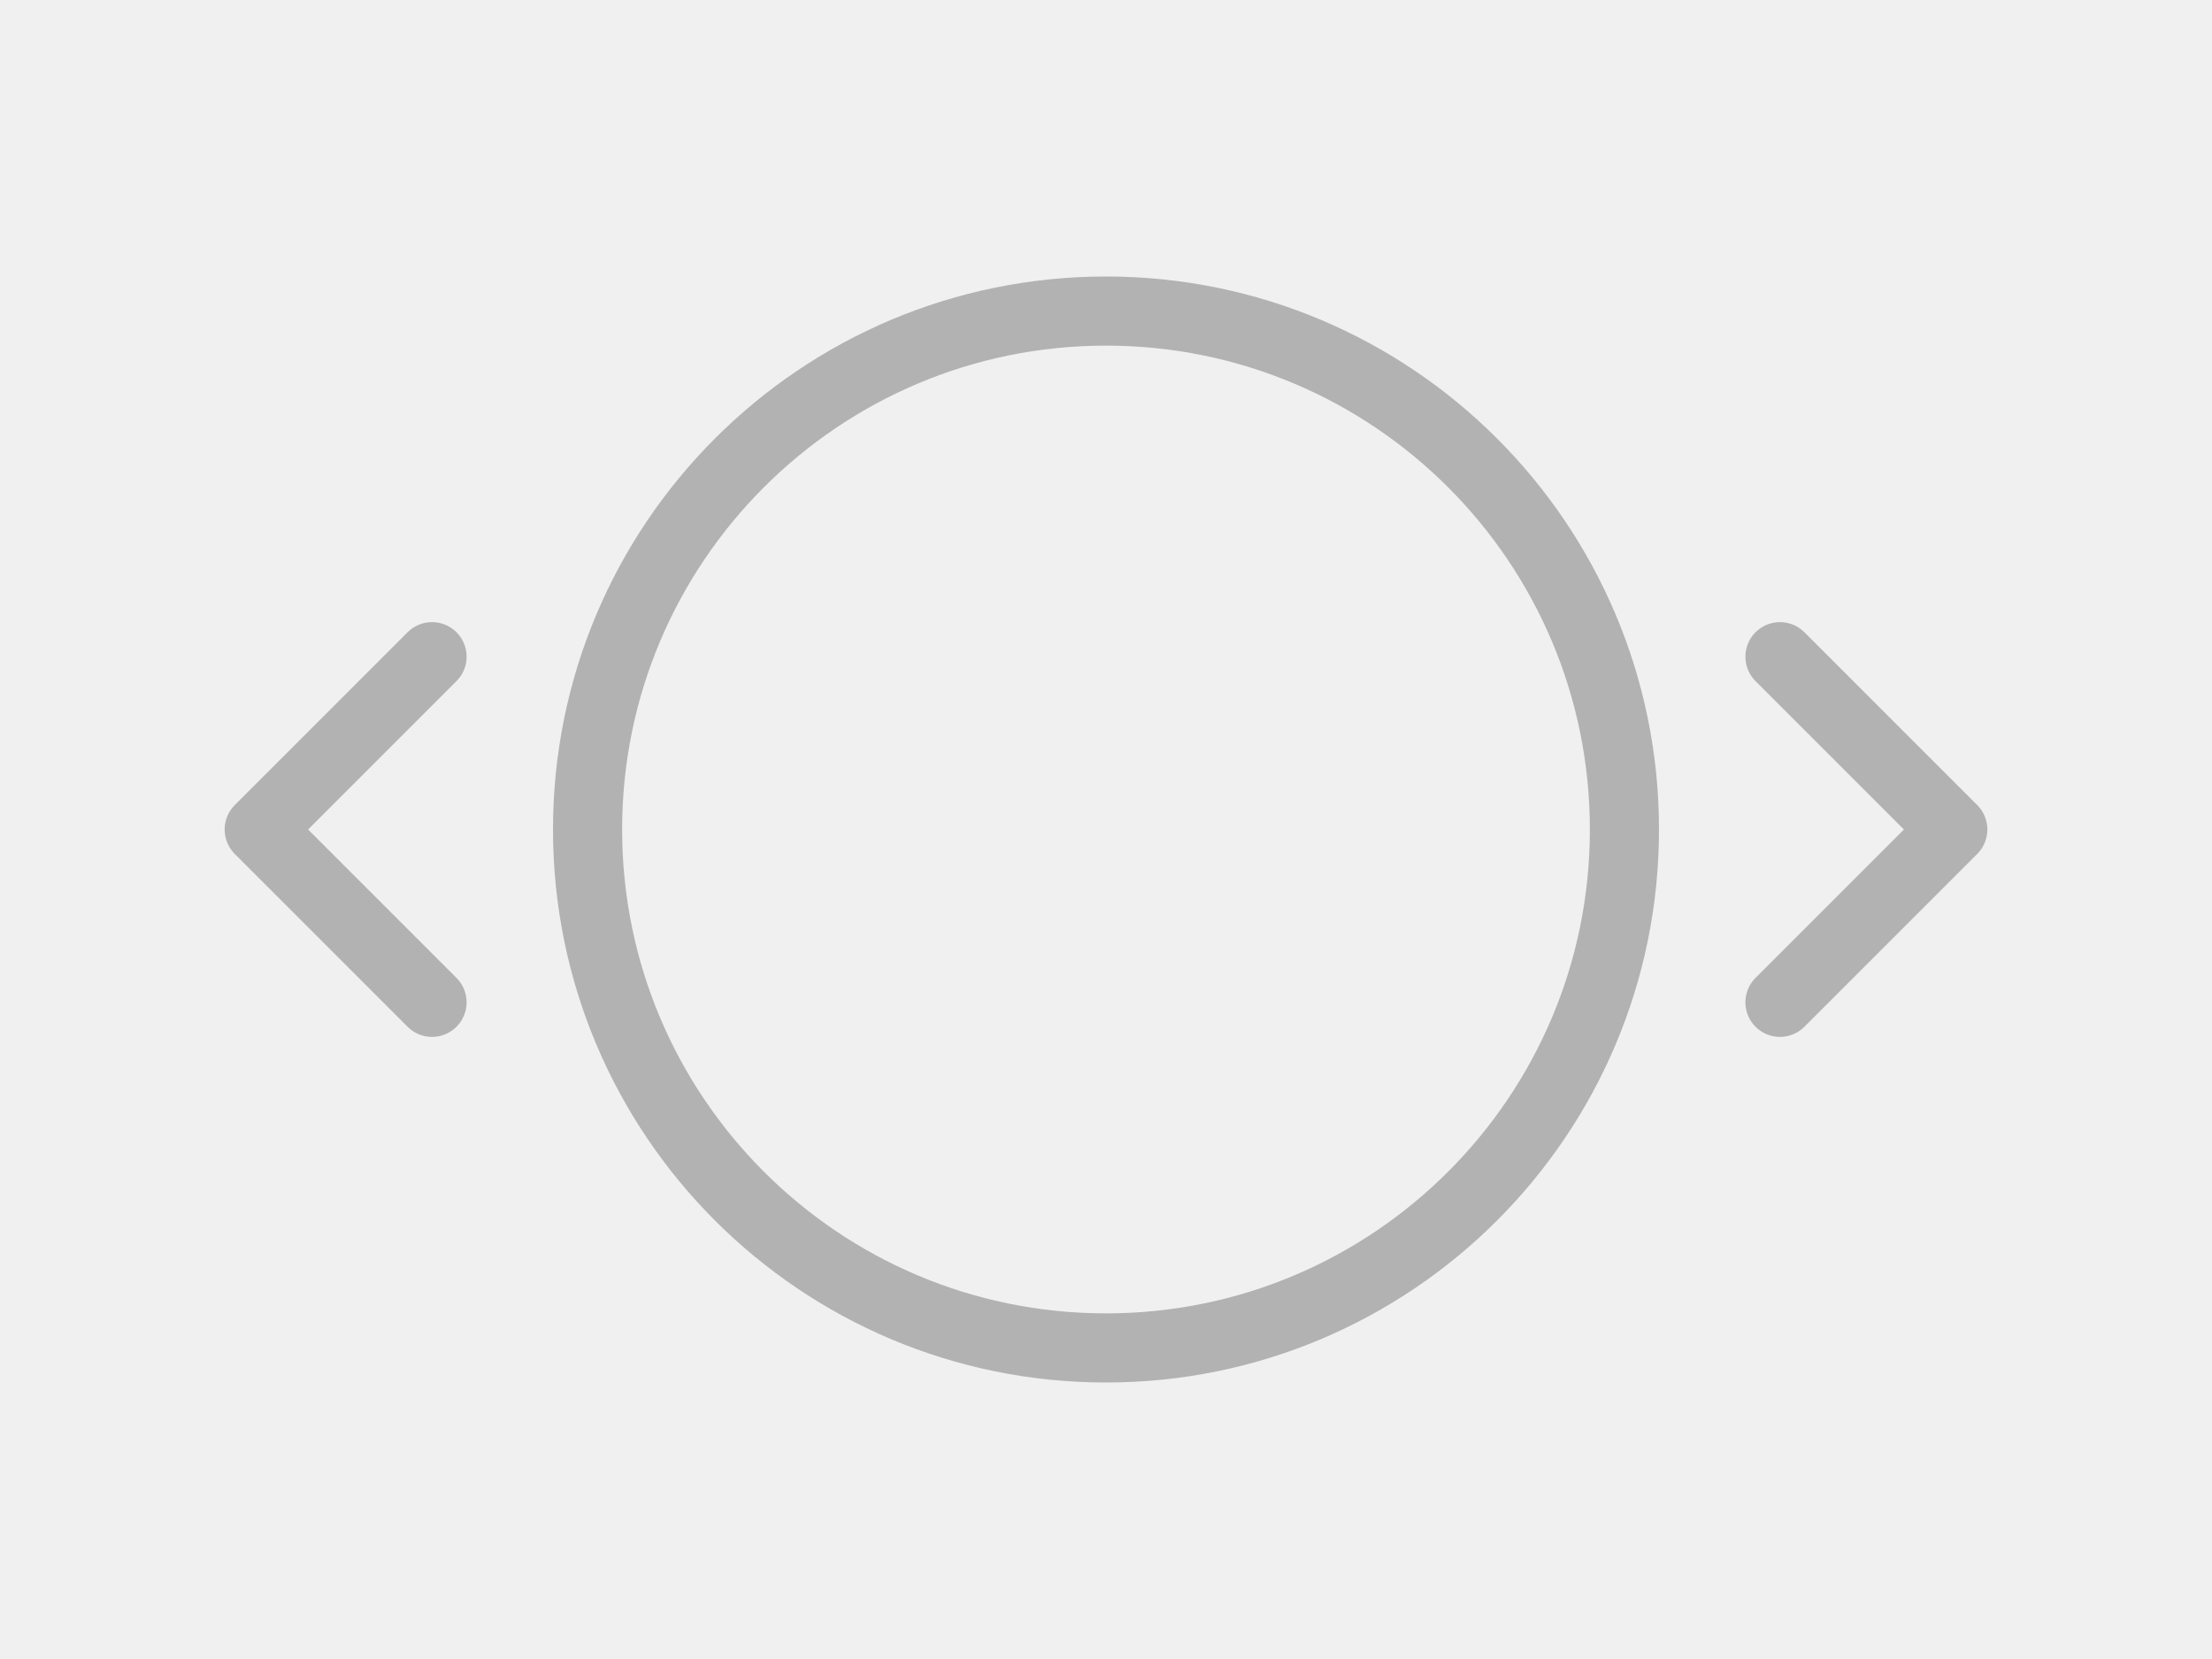
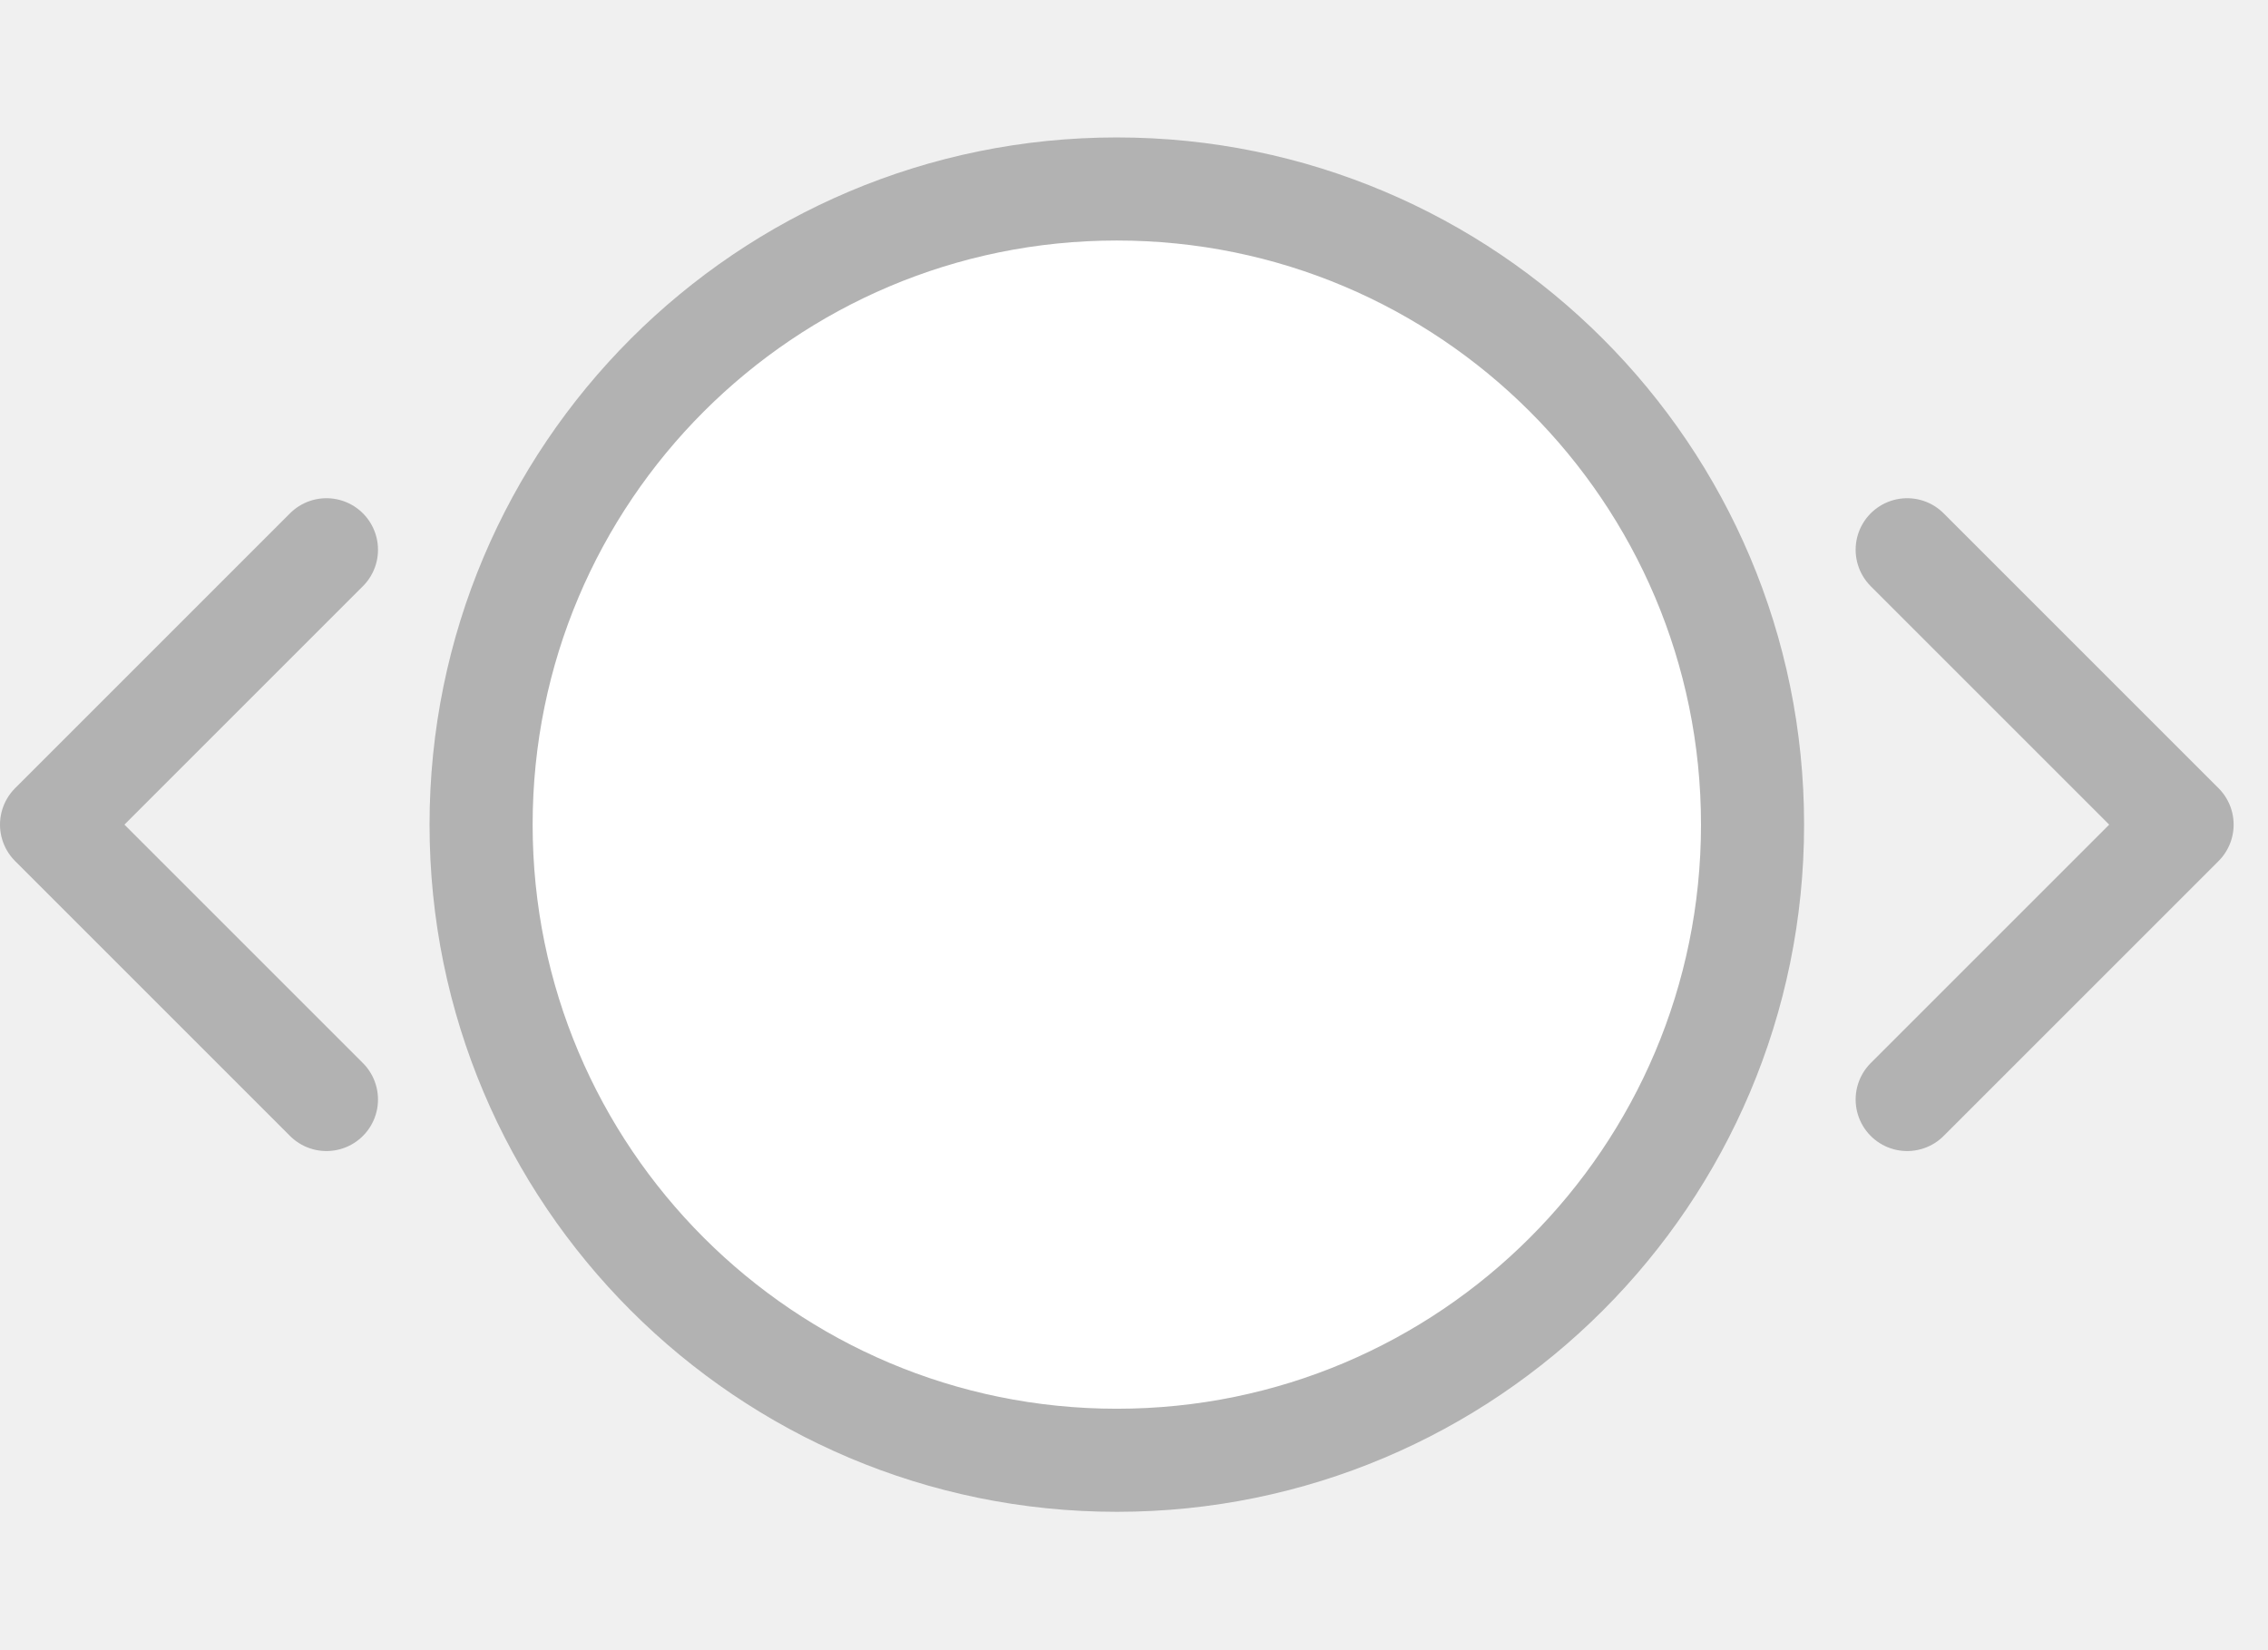
- <svg xmlns="http://www.w3.org/2000/svg" width="32" height="24" fill="none">
-   <path d="M6.25 14.5L3.75 12l2.5-2.5" stroke="#B2B2B2" stroke-linecap="round" stroke-linejoin="round" />
-   <rect x="8.5" y="4.5" width="15" height="15" rx="7.5" stroke="#B2B2B2" />
-   <path d="M25.75 14.5l2.5-2.5-2.5-2.5" stroke="#B2B2B2" stroke-linecap="round" stroke-linejoin="round" />
+ <svg xmlns="http://www.w3.org/2000/svg" width="33" height="24" fill="none">
+   <rect x="7" y="2.75" width="18.5" height="18.5" rx="9.25" fill="#fff" stroke="#B2B2B2" stroke-width="1.5" />
+   <path d="M27.75 16l4-4-4-4m-23 8l-4-4 4-4" stroke="#B2B2B2" stroke-width="1.5" stroke-linecap="round" stroke-linejoin="round" />
</svg>
